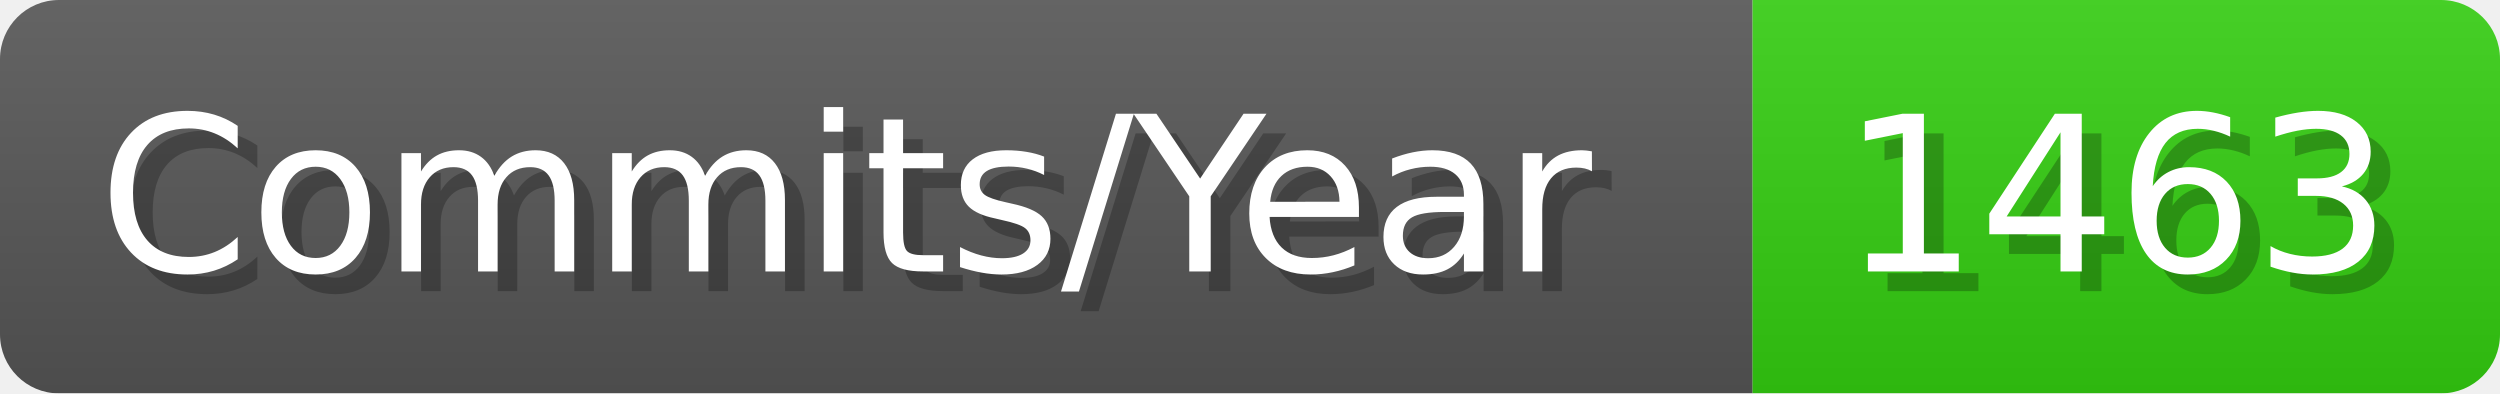
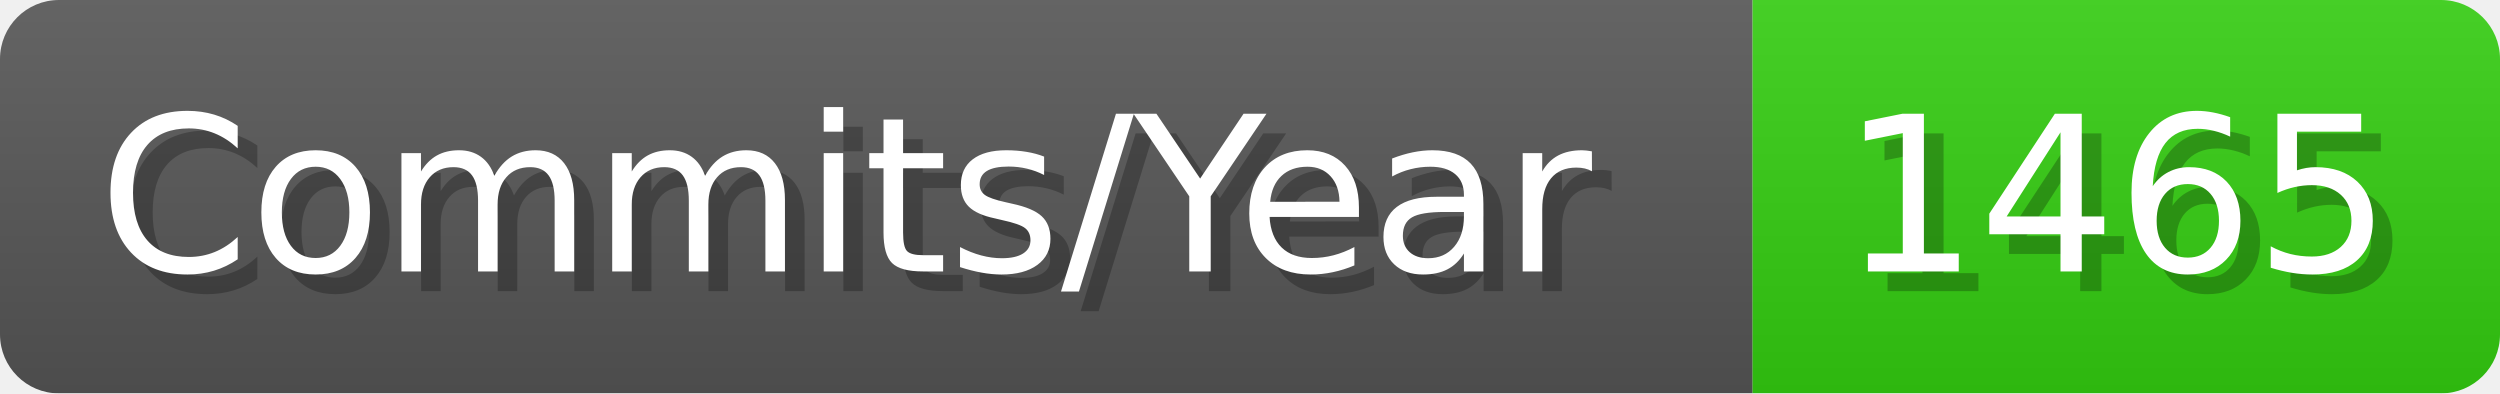
- <svg xmlns="http://www.w3.org/2000/svg" width="127.1" height="20" viewBox="0 0 1271 200" role="img" aria-label="Commits/Year: 1463">
+ <svg xmlns="http://www.w3.org/2000/svg" width="127.1" height="20" viewBox="0 0 1271 200" role="img" aria-label="Commits/Year: 1465">
  <linearGradient id="aUPdi" x2="0" y2="100%">
    <stop offset="0" stop-opacity=".1" stop-color="#EEE" />
    <stop offset="1" stop-opacity=".1" />
  </linearGradient>
  <mask id="WfAiQ">
    <rect width="1271" height="200" rx="30" fill="#FFF" />
  </mask>
  <g mask="url(#WfAiQ)">
    <rect width="891" height="200" fill="#555" />
    <rect width="380" height="200" fill="#3C1" x="891" />
    <rect width="1271" height="200" fill="url(#aUPdi)" />
  </g>
  <g aria-hidden="true" fill="#fff" text-anchor="start" font-family="Verdana,DejaVu Sans,sans-serif" font-size="110">
    <text x="60" y="148" textLength="791" fill="#000" opacity="0.25">Commits/Year</text>
    <text x="50" y="138" textLength="791">Commits/Year</text>
-     <text x="946" y="148" textLength="280" fill="#000" opacity="0.25">1463</text>
-     <text x="936" y="138" textLength="280">1463</text>
+     <text x="946" y="148" textLength="280" fill="#000" opacity="0.25">1465</text>
+     <text x="936" y="138" textLength="280">1465</text>
  </g>
</svg>
